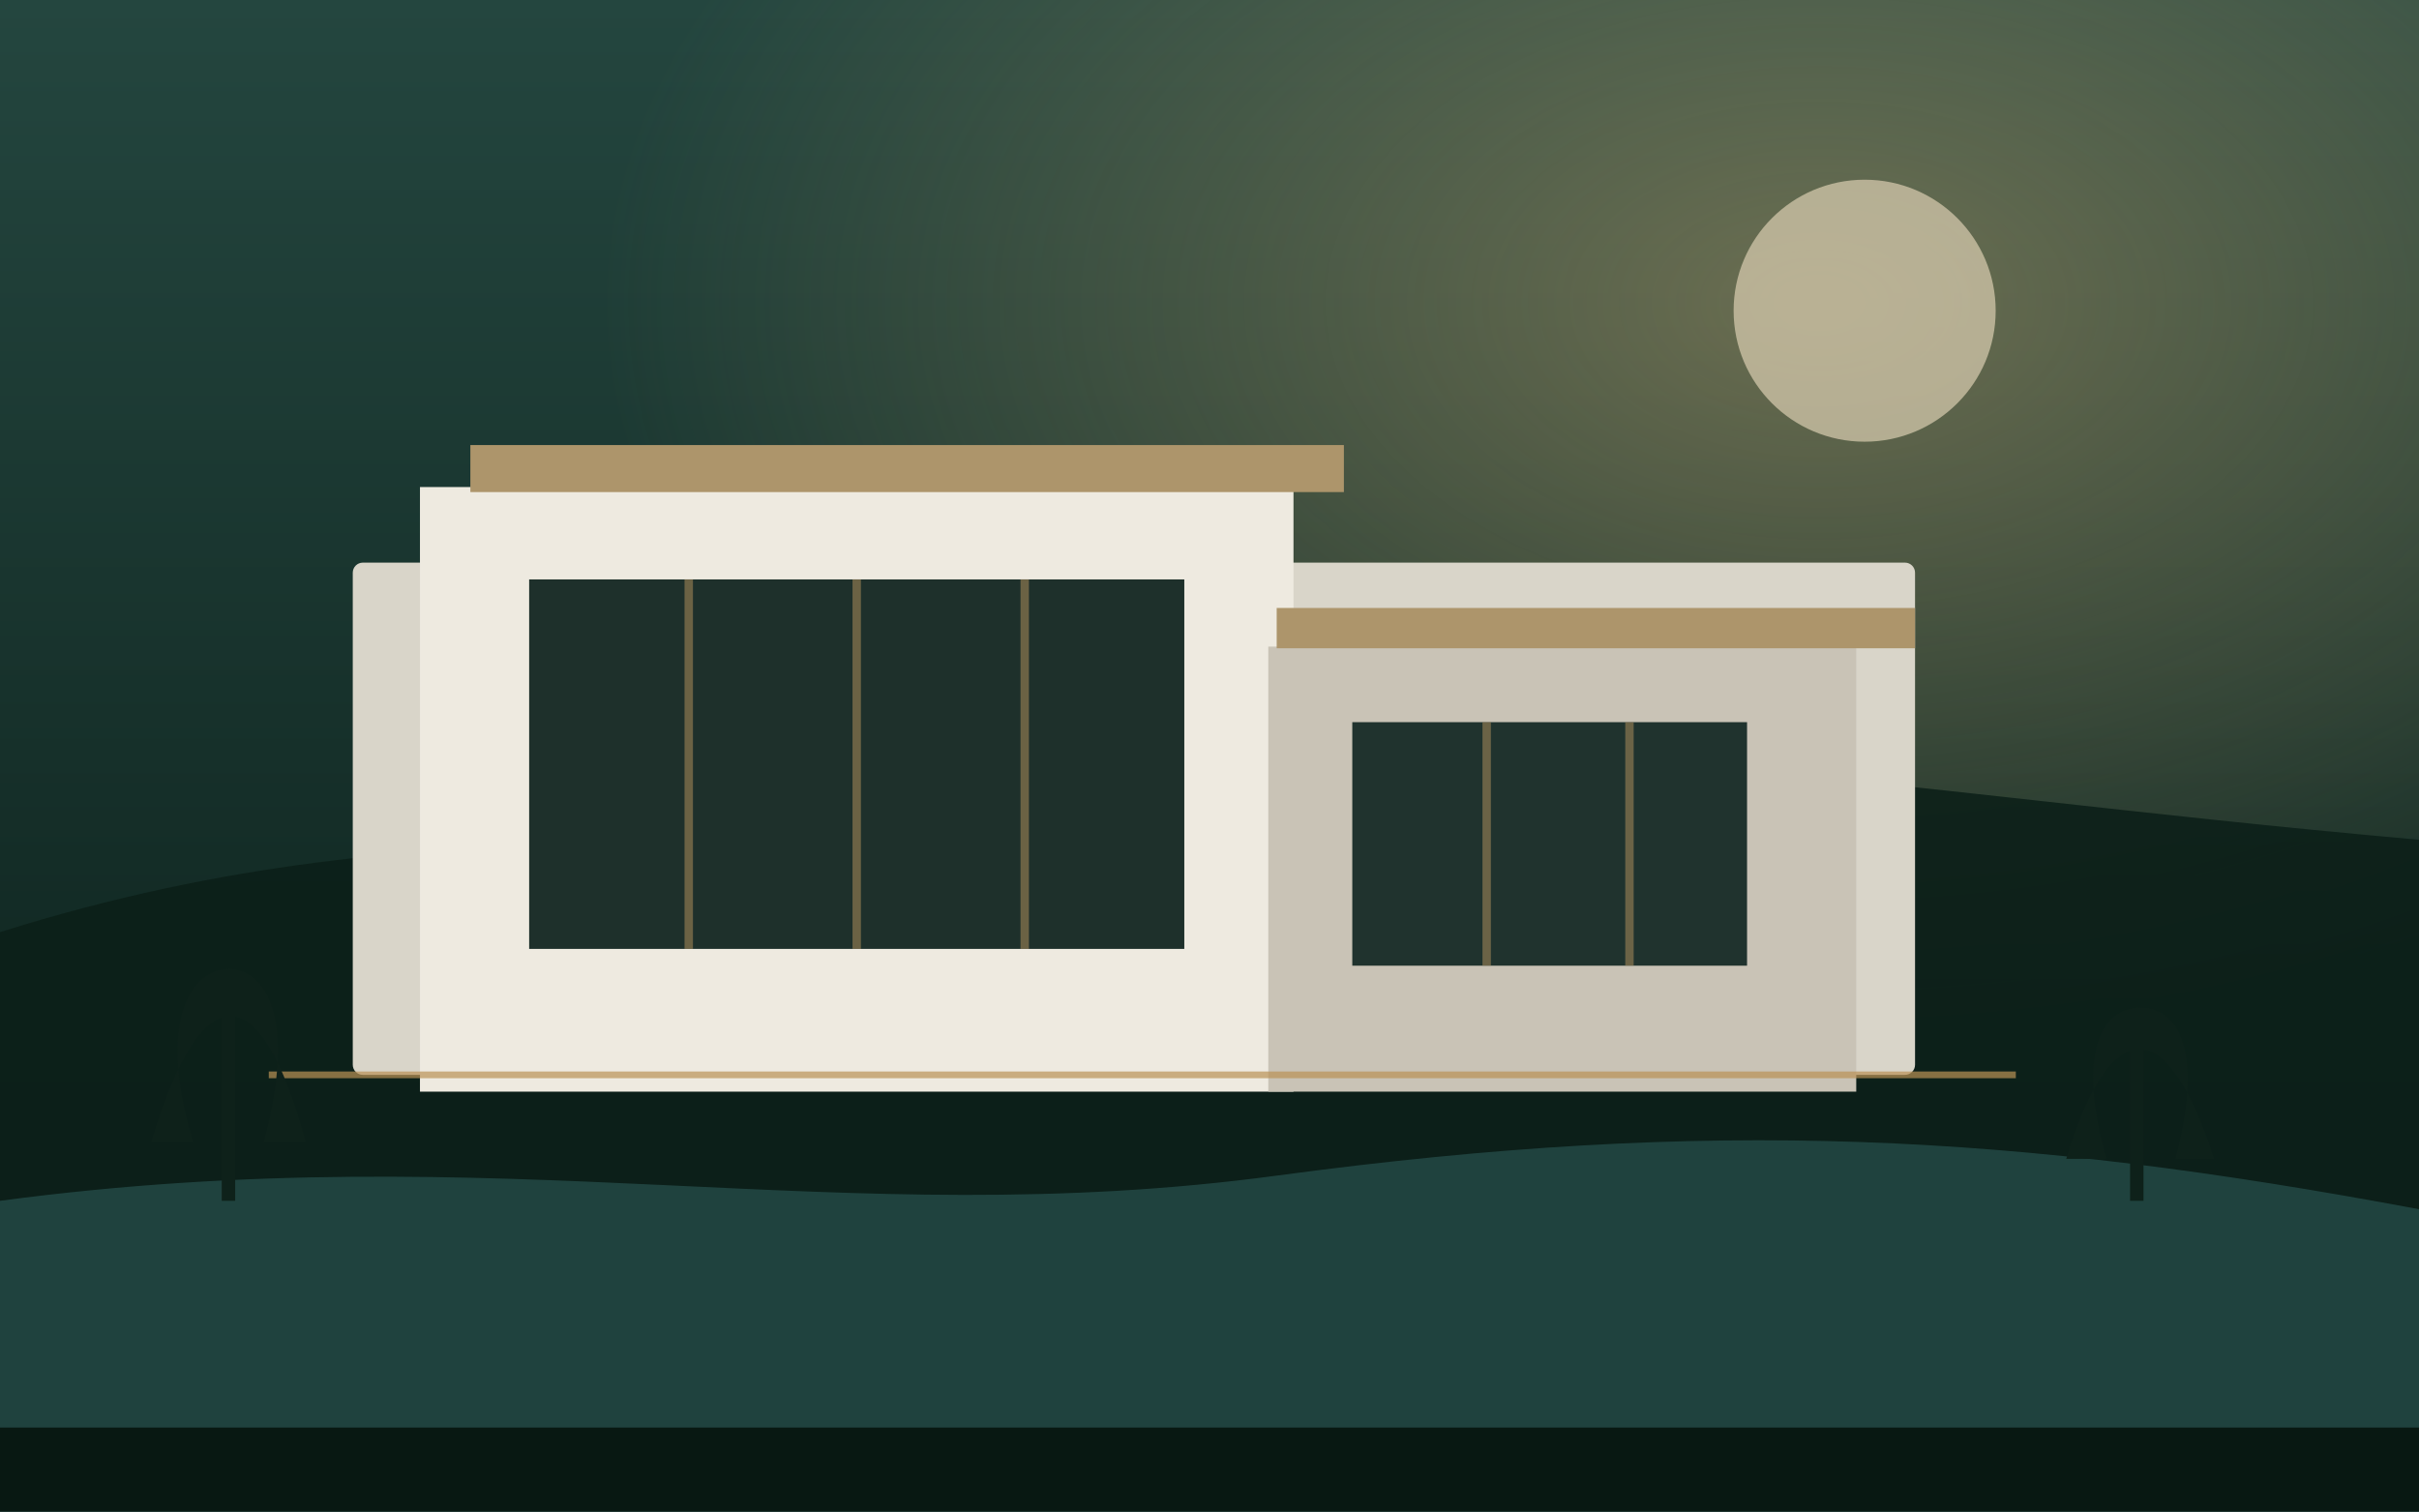
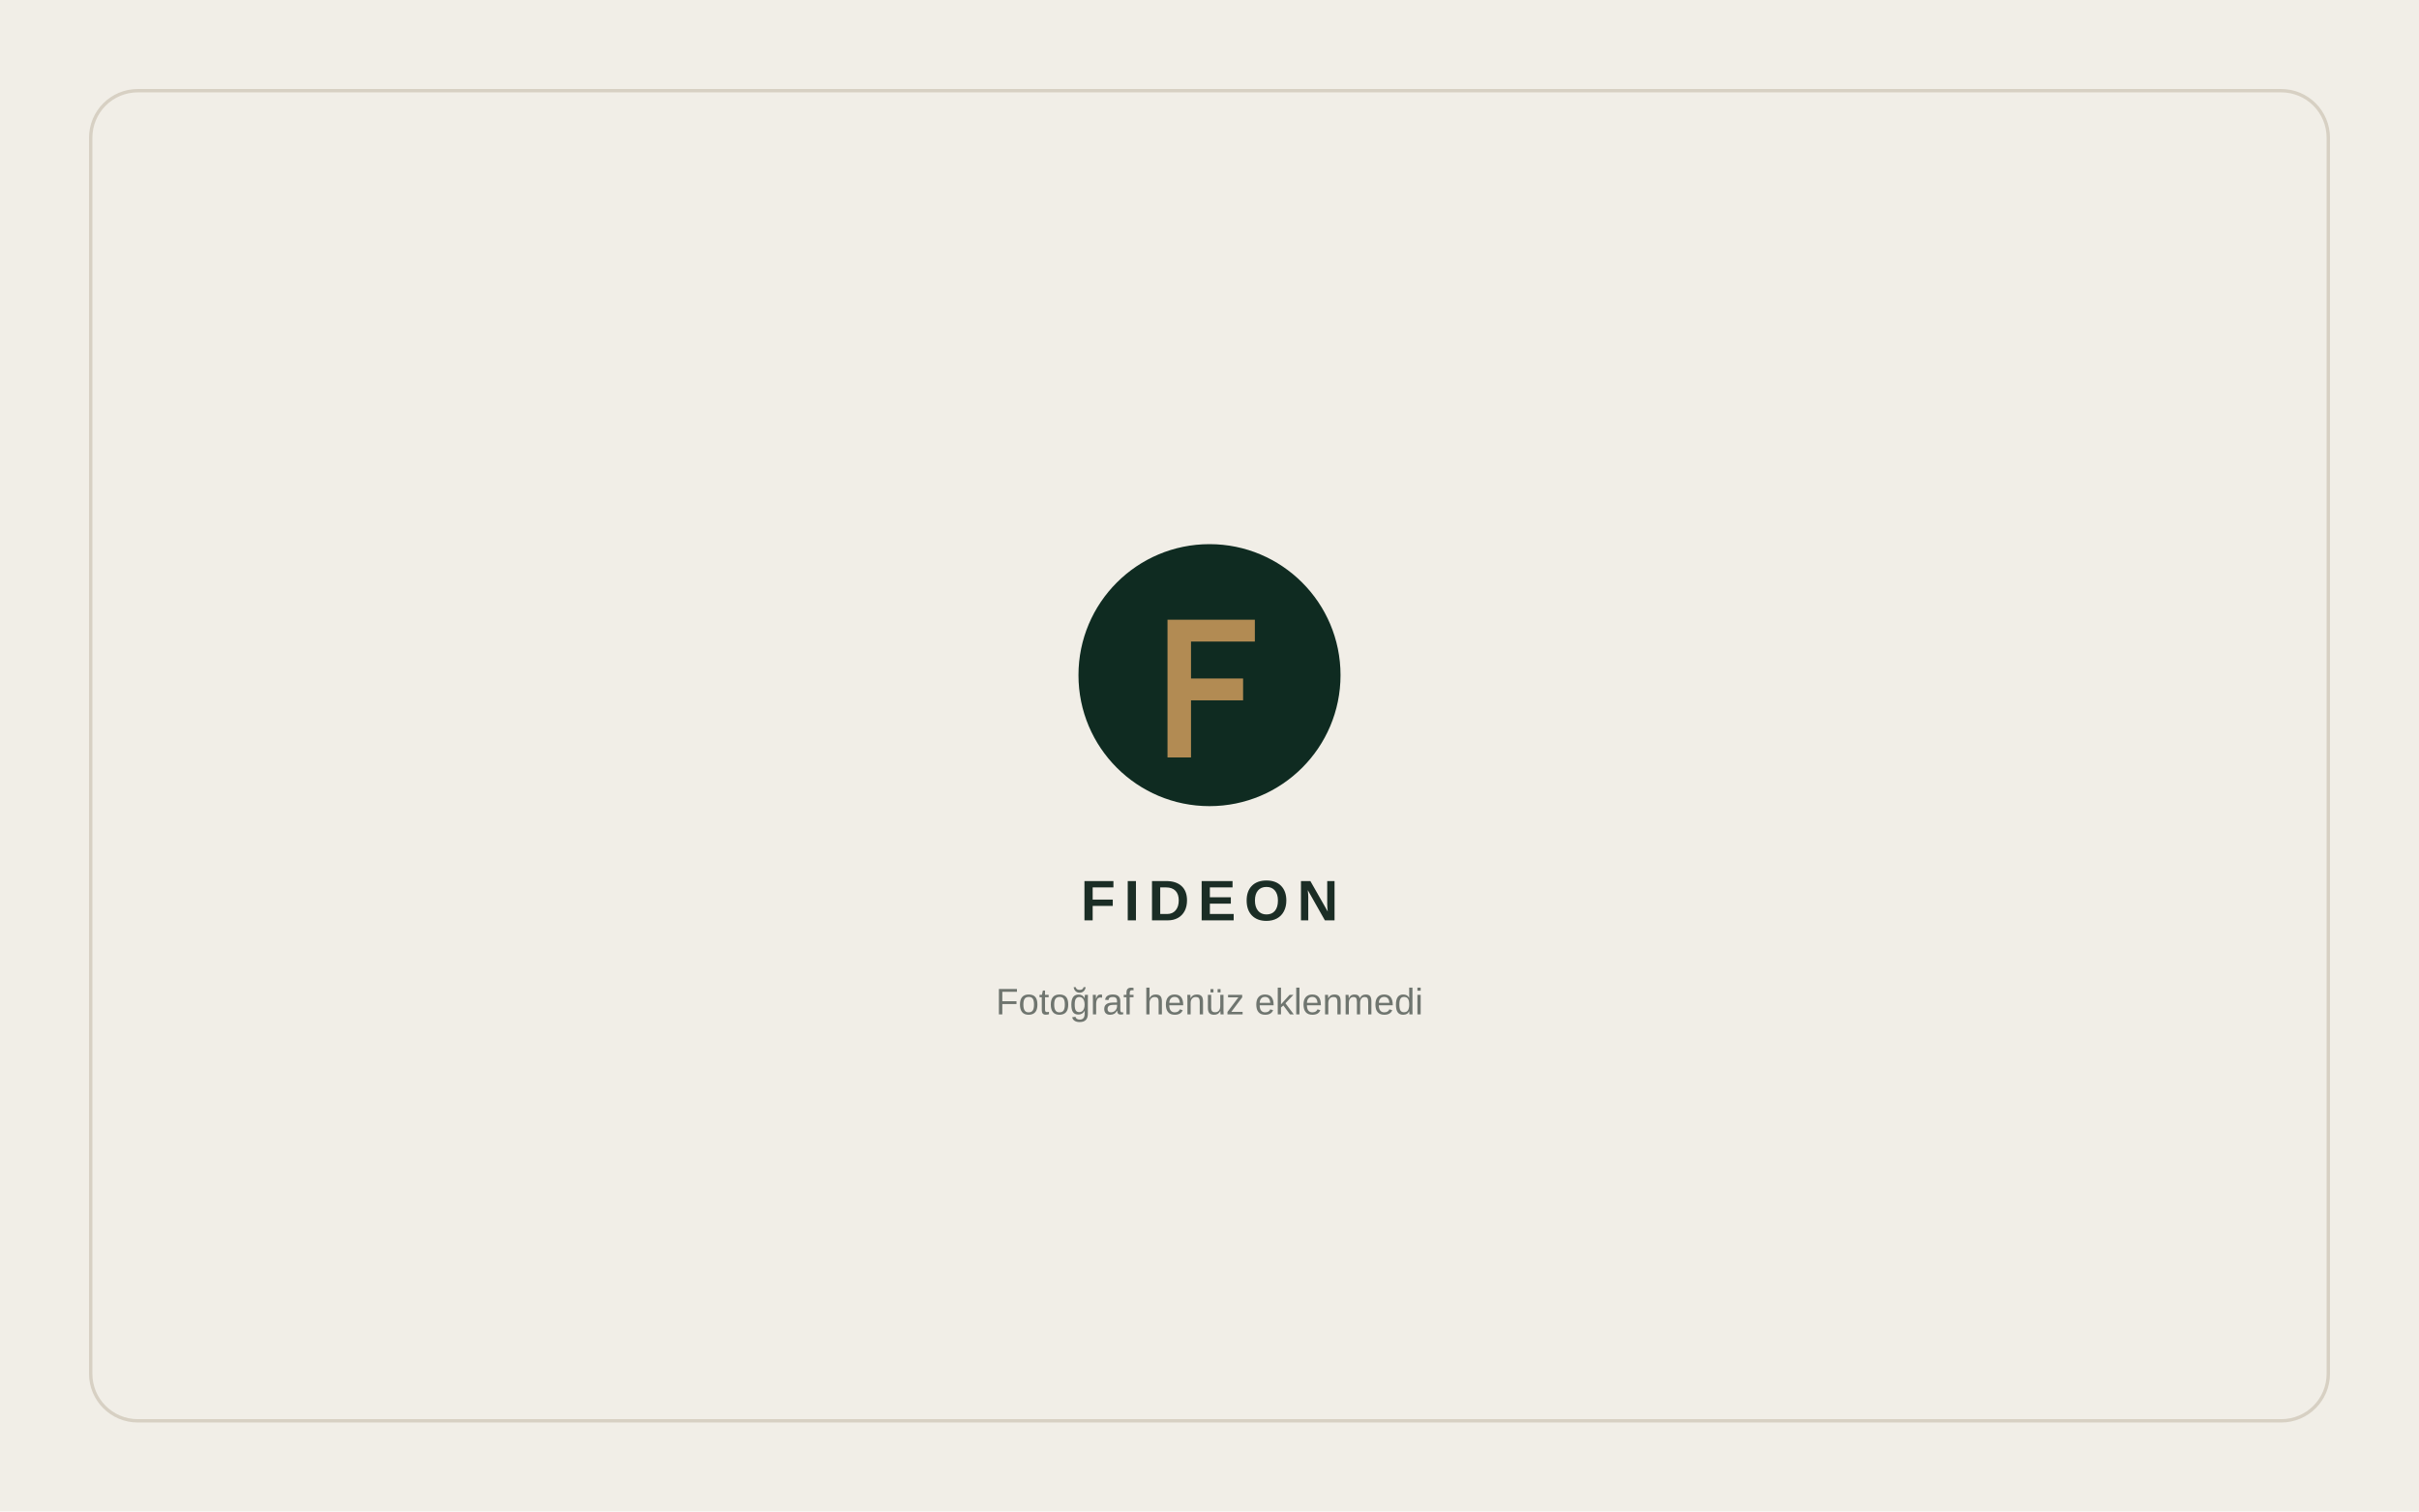
<svg xmlns="http://www.w3.org/2000/svg" viewBox="0 0 1440 900" role="img" aria-labelledby="t d">
-   <defs>
-     <linearGradient id="sky" x1="0" y1="0" x2="0" y2="1">
-       <stop offset="0" stop-color="#24463f" />
-       <stop offset="1" stop-color="#081a15" />
-     </linearGradient>
-     <radialGradient id="glow" cx="75%" cy="20%" r="50%">
-       <stop offset="0" stop-color="#d6b276" stop-opacity=".42" />
-       <stop offset="1" stop-color="#d6b276" stop-opacity="0" />
-     </radialGradient>
-   </defs>
-   <rect width="1440" height="900" fill="url(#sky)" />
-   <rect width="1440" height="900" fill="url(#glow)" />
-   <circle cx="1110" cy="185" r="78" fill="#e4d6b9" opacity=".65" />
-   <path d="M0 555 C270 470 450 525 680 475S1100 470 1440 500V900H0z" fill="#0b1f18" opacity=".88" />
-   <g>
-     <rect x="210" y="335" width="930" height="305" rx="6" fill="#d9d5c9" />
-     <rect x="250" y="290" width="520" height="360" fill="#eeeae0" />
-     <rect x="755" y="385" width="350" height="265" fill="#c9c3b6" />
-     <rect x="315" y="345" width="390" height="220" fill="#1e302b" />
-     <rect x="805" y="430" width="235" height="145" fill="#20332e" />
-     <rect x="280" y="265" width="520" height="28" fill="#ad956b" />
-     <rect x="760" y="362" width="380" height="24" fill="#ad956b" />
-     <g stroke="#a98b5a" stroke-width="5" opacity=".55">
-       <path d="M410 345v220M510 345v220M610 345v220" />
-       <path d="M885 430v145M970 430v145" />
-     </g>
-     <path d="M160 640h1040" stroke="#b99155" stroke-width="4" opacity=".7" />
+   <rect width="1440" height="900" fill="#f1eee7" />
+   <rect x="54" y="54" width="1332" height="792" rx="28" fill="none" stroke="#d7d0c3" stroke-width="2" />
+   <g transform="translate(720 402)">
+     <circle r="78" fill="#0f2b21" />
+     <path d="M-25-33h52v13H-11v22h31v13h-31v34h-14z" fill="#b28b53" />
  </g>
-   <path d="M0 715 C300 675 500 735 760 700S1200 675 1440 720V900H0z" fill="#264e4b" opacity=".75" />
-   <g fill="#0e211a">
-     <path d="M90 680c30-100 65-100 92 0h-25c20-74 1-103-21-103s-43 31-21 103z" />
-     <rect x="132" y="590" width="8" height="125" />
-     <path d="M1230 690c26-86 60-88 88 0h-23c17-64 2-90-21-90s-38 27-20 90z" />
-     <rect x="1268" y="605" width="8" height="110" />
-   </g>
-   <rect x="0" y="850" width="1440" height="50" fill="#081812" />
+   <text x="720" y="548" text-anchor="middle" fill="#1b2d25" font-family="Arial,Helvetica,sans-serif" font-size="34" font-weight="700" letter-spacing="5">FIDEON</text>
+   <text x="720" y="604" text-anchor="middle" fill="#6f756f" font-family="Arial,Helvetica,sans-serif" font-size="22">Fotoğraf henüz eklenmedi</text>
</svg>
